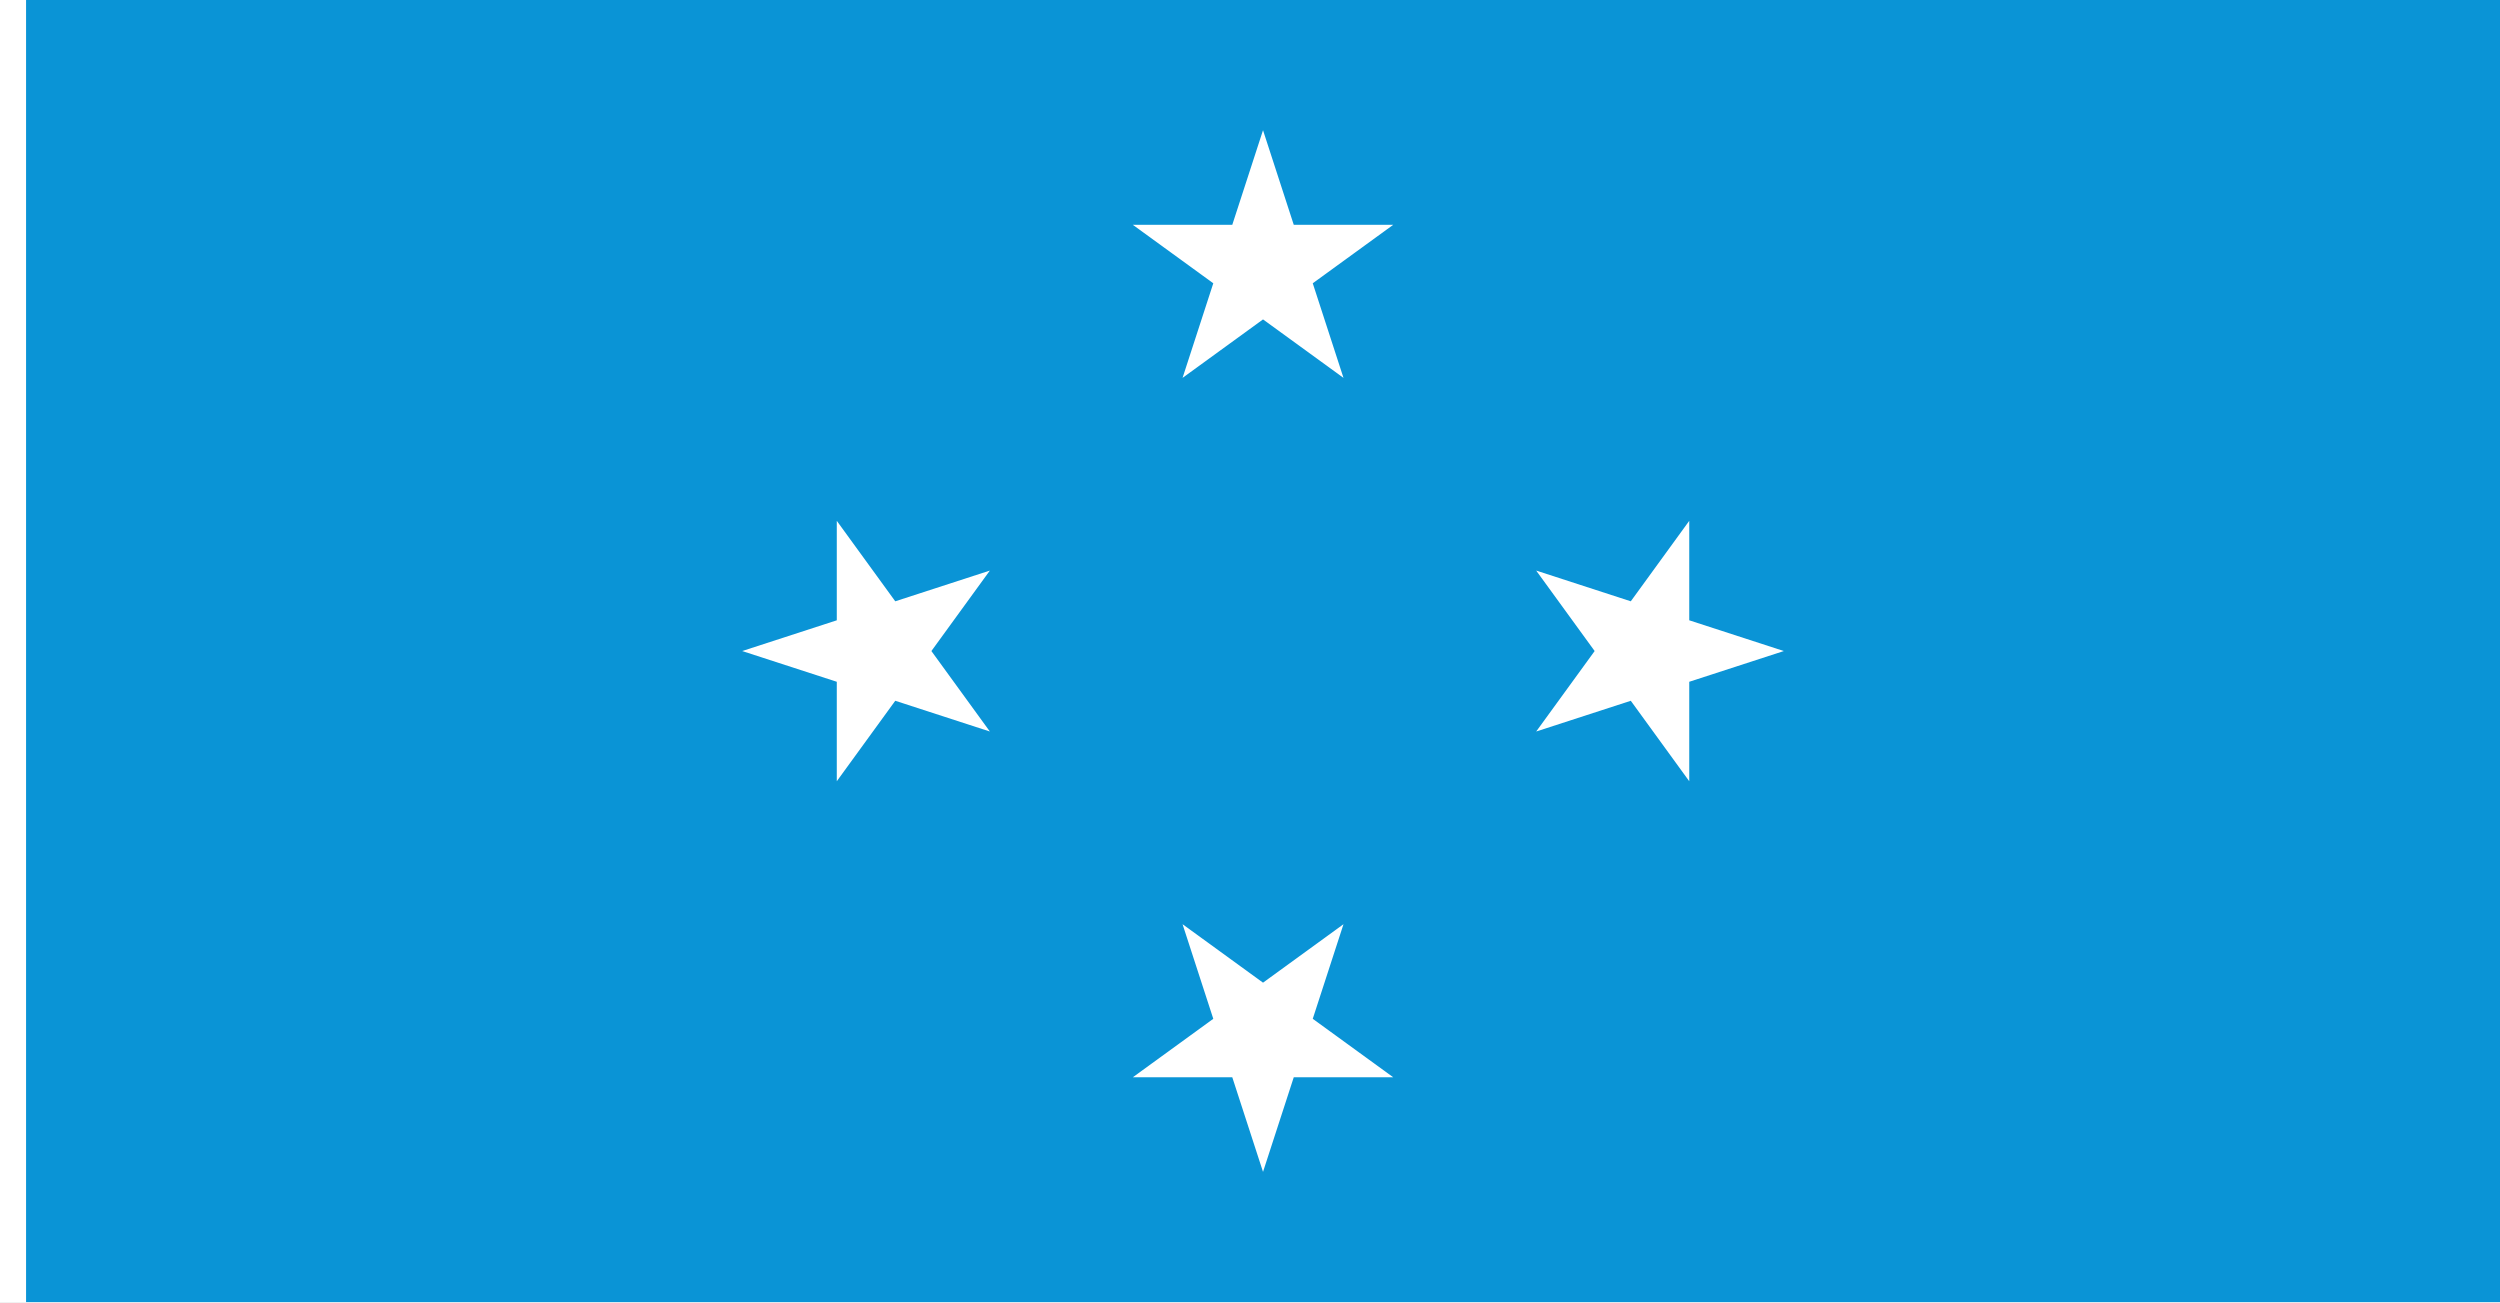
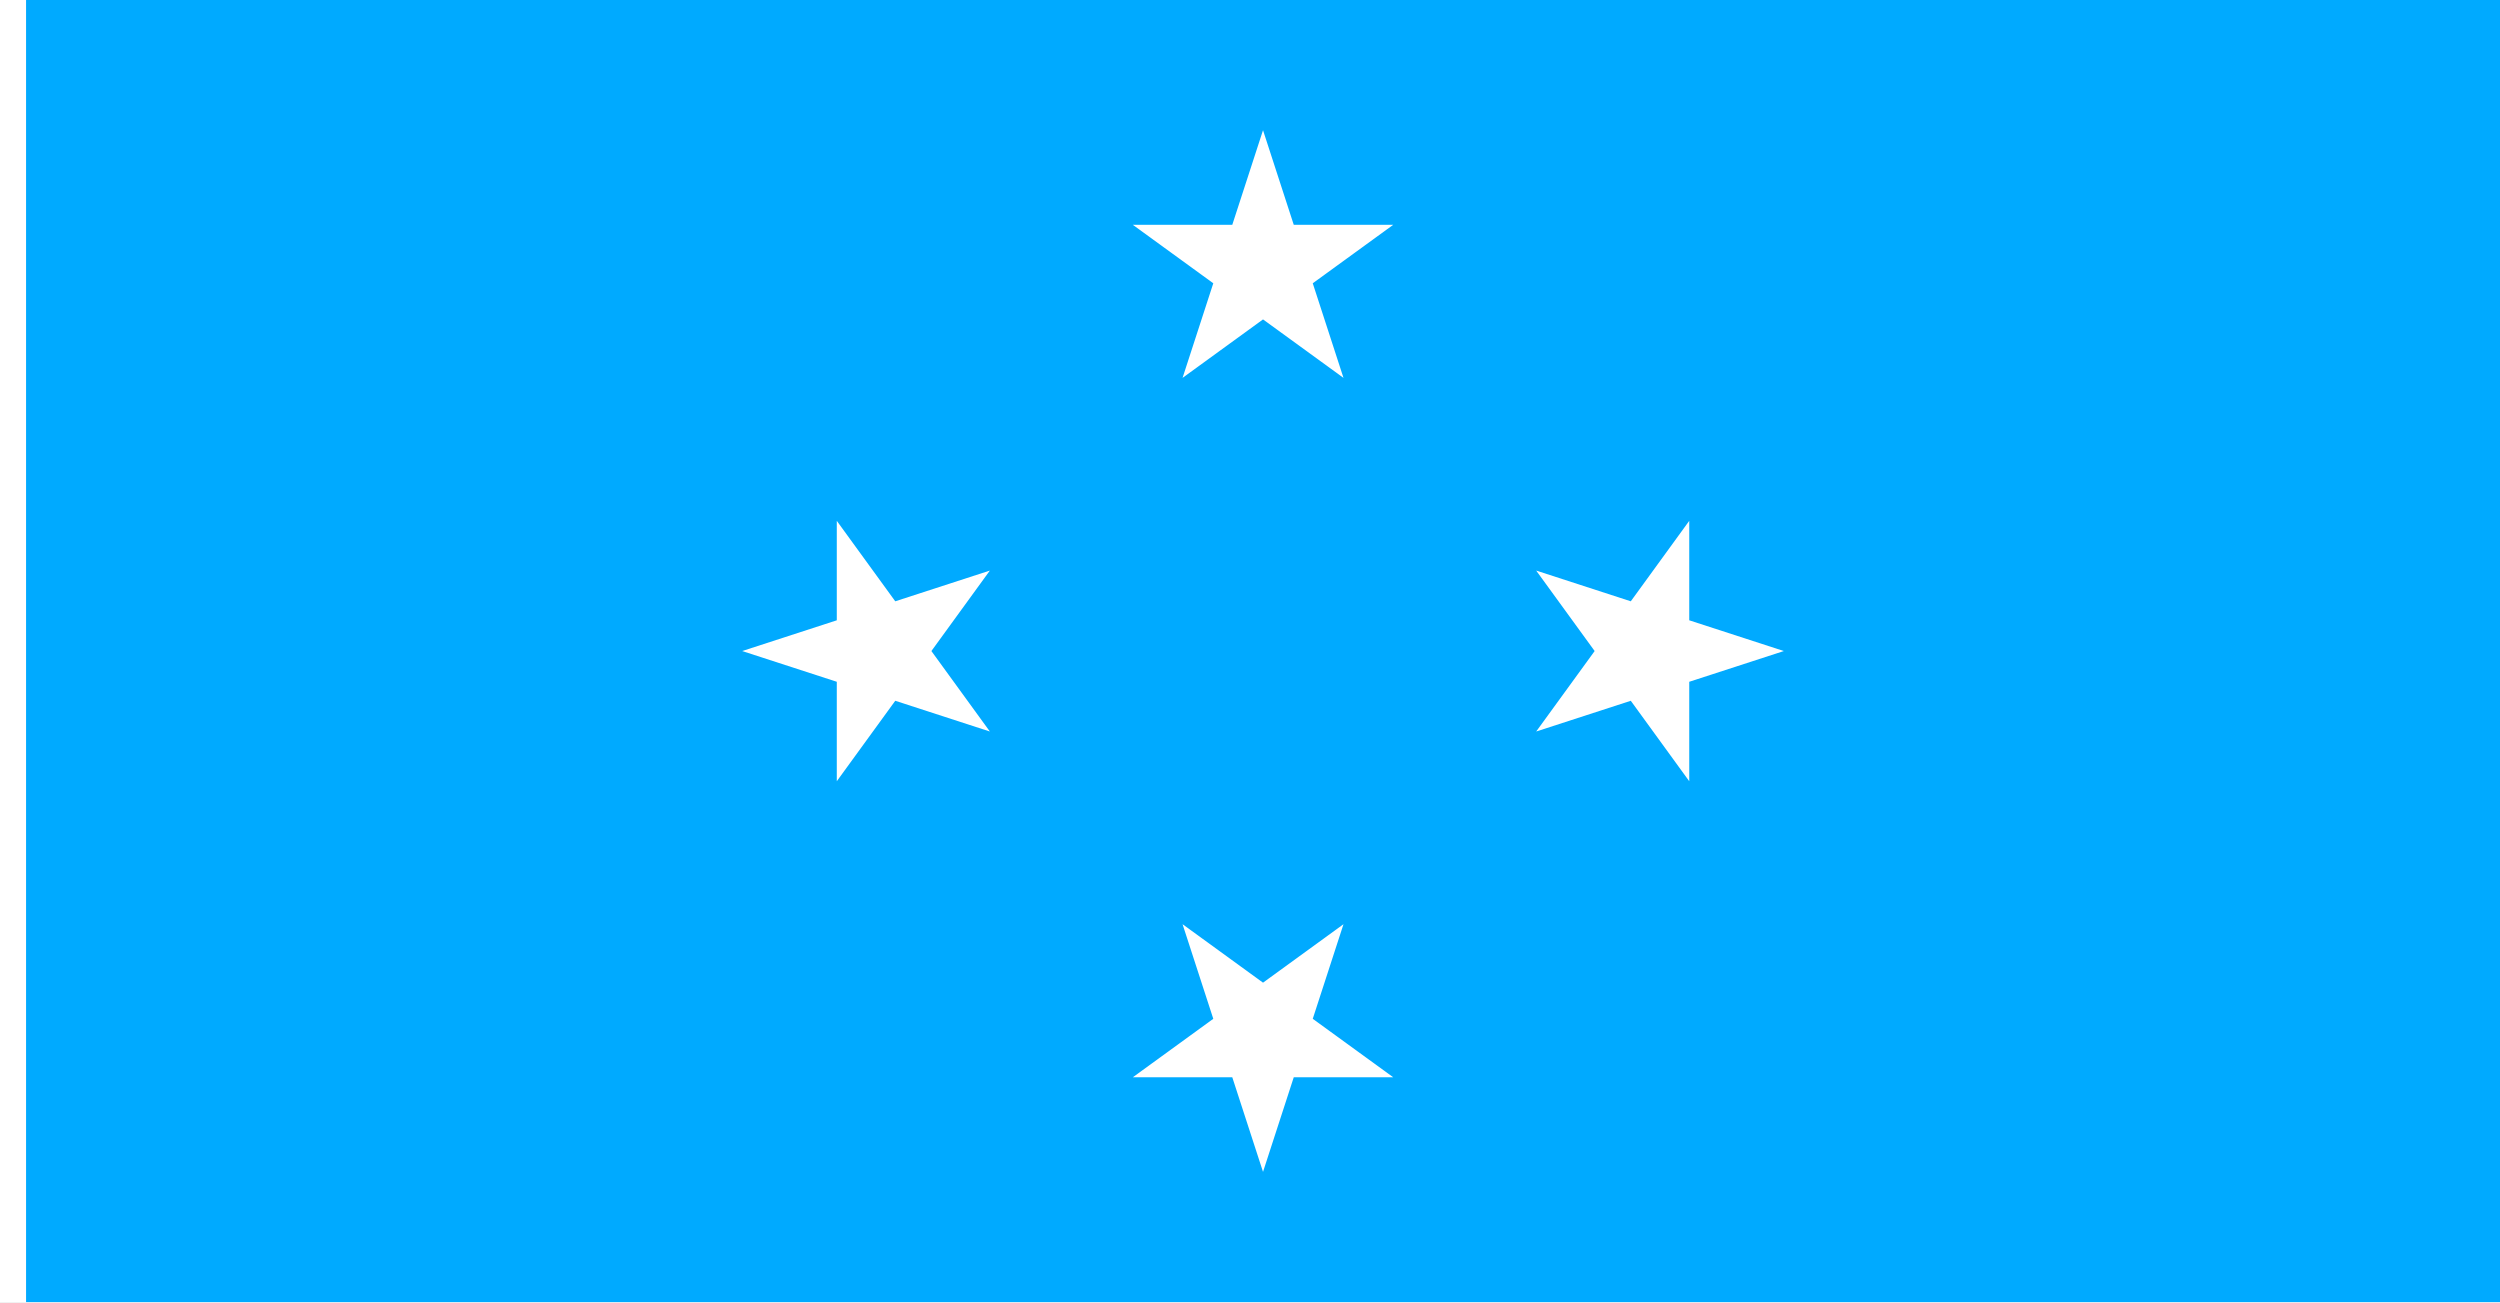
<svg xmlns="http://www.w3.org/2000/svg" width="3456.012" height="1800" viewBox="0 0 914.403 476.25" version="1.1" id="svg8">
  <defs id="defs2" />
  <g id="layer1" transform="translate(112.3345,-299.2678)">
-     <path id="path868" d="M 802.068,775.518 V 299.268 l -904.878,6e-5 v 476.25 z" style="fill:#0a94d6;fill-opacity:1;stroke:none;stroke-width:2.27px;stroke-linecap:butt;stroke-linejoin:miter;stroke-opacity:1" />
+     <path id="path868" d="M 802.068,775.518 V 299.268 l -904.878,6e-5 v 476.25 z" style="fill:#00aaff;fill-opacity:1;stroke:none;stroke-width:2.27px;stroke-linecap:butt;stroke-linejoin:miter;stroke-opacity:1" />
    <path style="fill:#ffffff;fill-opacity:1;stroke:none;stroke-width:0.512px;stroke-linecap:butt;stroke-linejoin:miter;stroke-opacity:1" d="m -102.81,299.268 h -9.525 v 476.25 h 9.525 z" id="path1079" />
    <path style="fill:#ffffff;fill-opacity:1;stroke:none;stroke-width:0.904px;stroke-linecap:butt;stroke-linejoin:miter;stroke-opacity:1" d="m 349.629,658.69 29.434,-21.385 -11.243,34.602 29.434,21.385 H 360.872 l -11.243,34.602 -11.243,-34.602 h -36.382 l 29.434,-21.385 -11.243,-34.602 z" id="path929" />
    <path id="path882" d="m 349.629,416.096 29.434,21.385 -11.243,-34.602 29.434,-21.385 H 360.872 l -11.243,-34.602 -11.243,34.602 h -36.382 l 29.434,21.385 -11.243,34.602 z" style="fill:#ffffff;fill-opacity:1;stroke:none;stroke-width:0.904px;stroke-linecap:butt;stroke-linejoin:miter;stroke-opacity:1" />
    <path id="path884" d="m 470.926,537.393 -21.385,-29.434 34.602,11.243 21.385,-29.434 v 36.382 l 34.602,11.243 -34.602,11.243 v 36.382 l -21.385,-29.434 -34.602,11.243 z" style="fill:#ffffff;fill-opacity:1;stroke:none;stroke-width:0.904px;stroke-linecap:butt;stroke-linejoin:miter;stroke-opacity:1" />
    <path style="fill:#ffffff;fill-opacity:1;stroke:none;stroke-width:0.904px;stroke-linecap:butt;stroke-linejoin:miter;stroke-opacity:1" d="m 228.333,537.393 21.385,-29.434 -34.602,11.243 -21.385,-29.434 v 36.382 l -34.602,11.243 34.602,11.243 v 36.382 l 21.385,-29.434 34.602,11.243 z" id="path886" />
  </g>
</svg>
